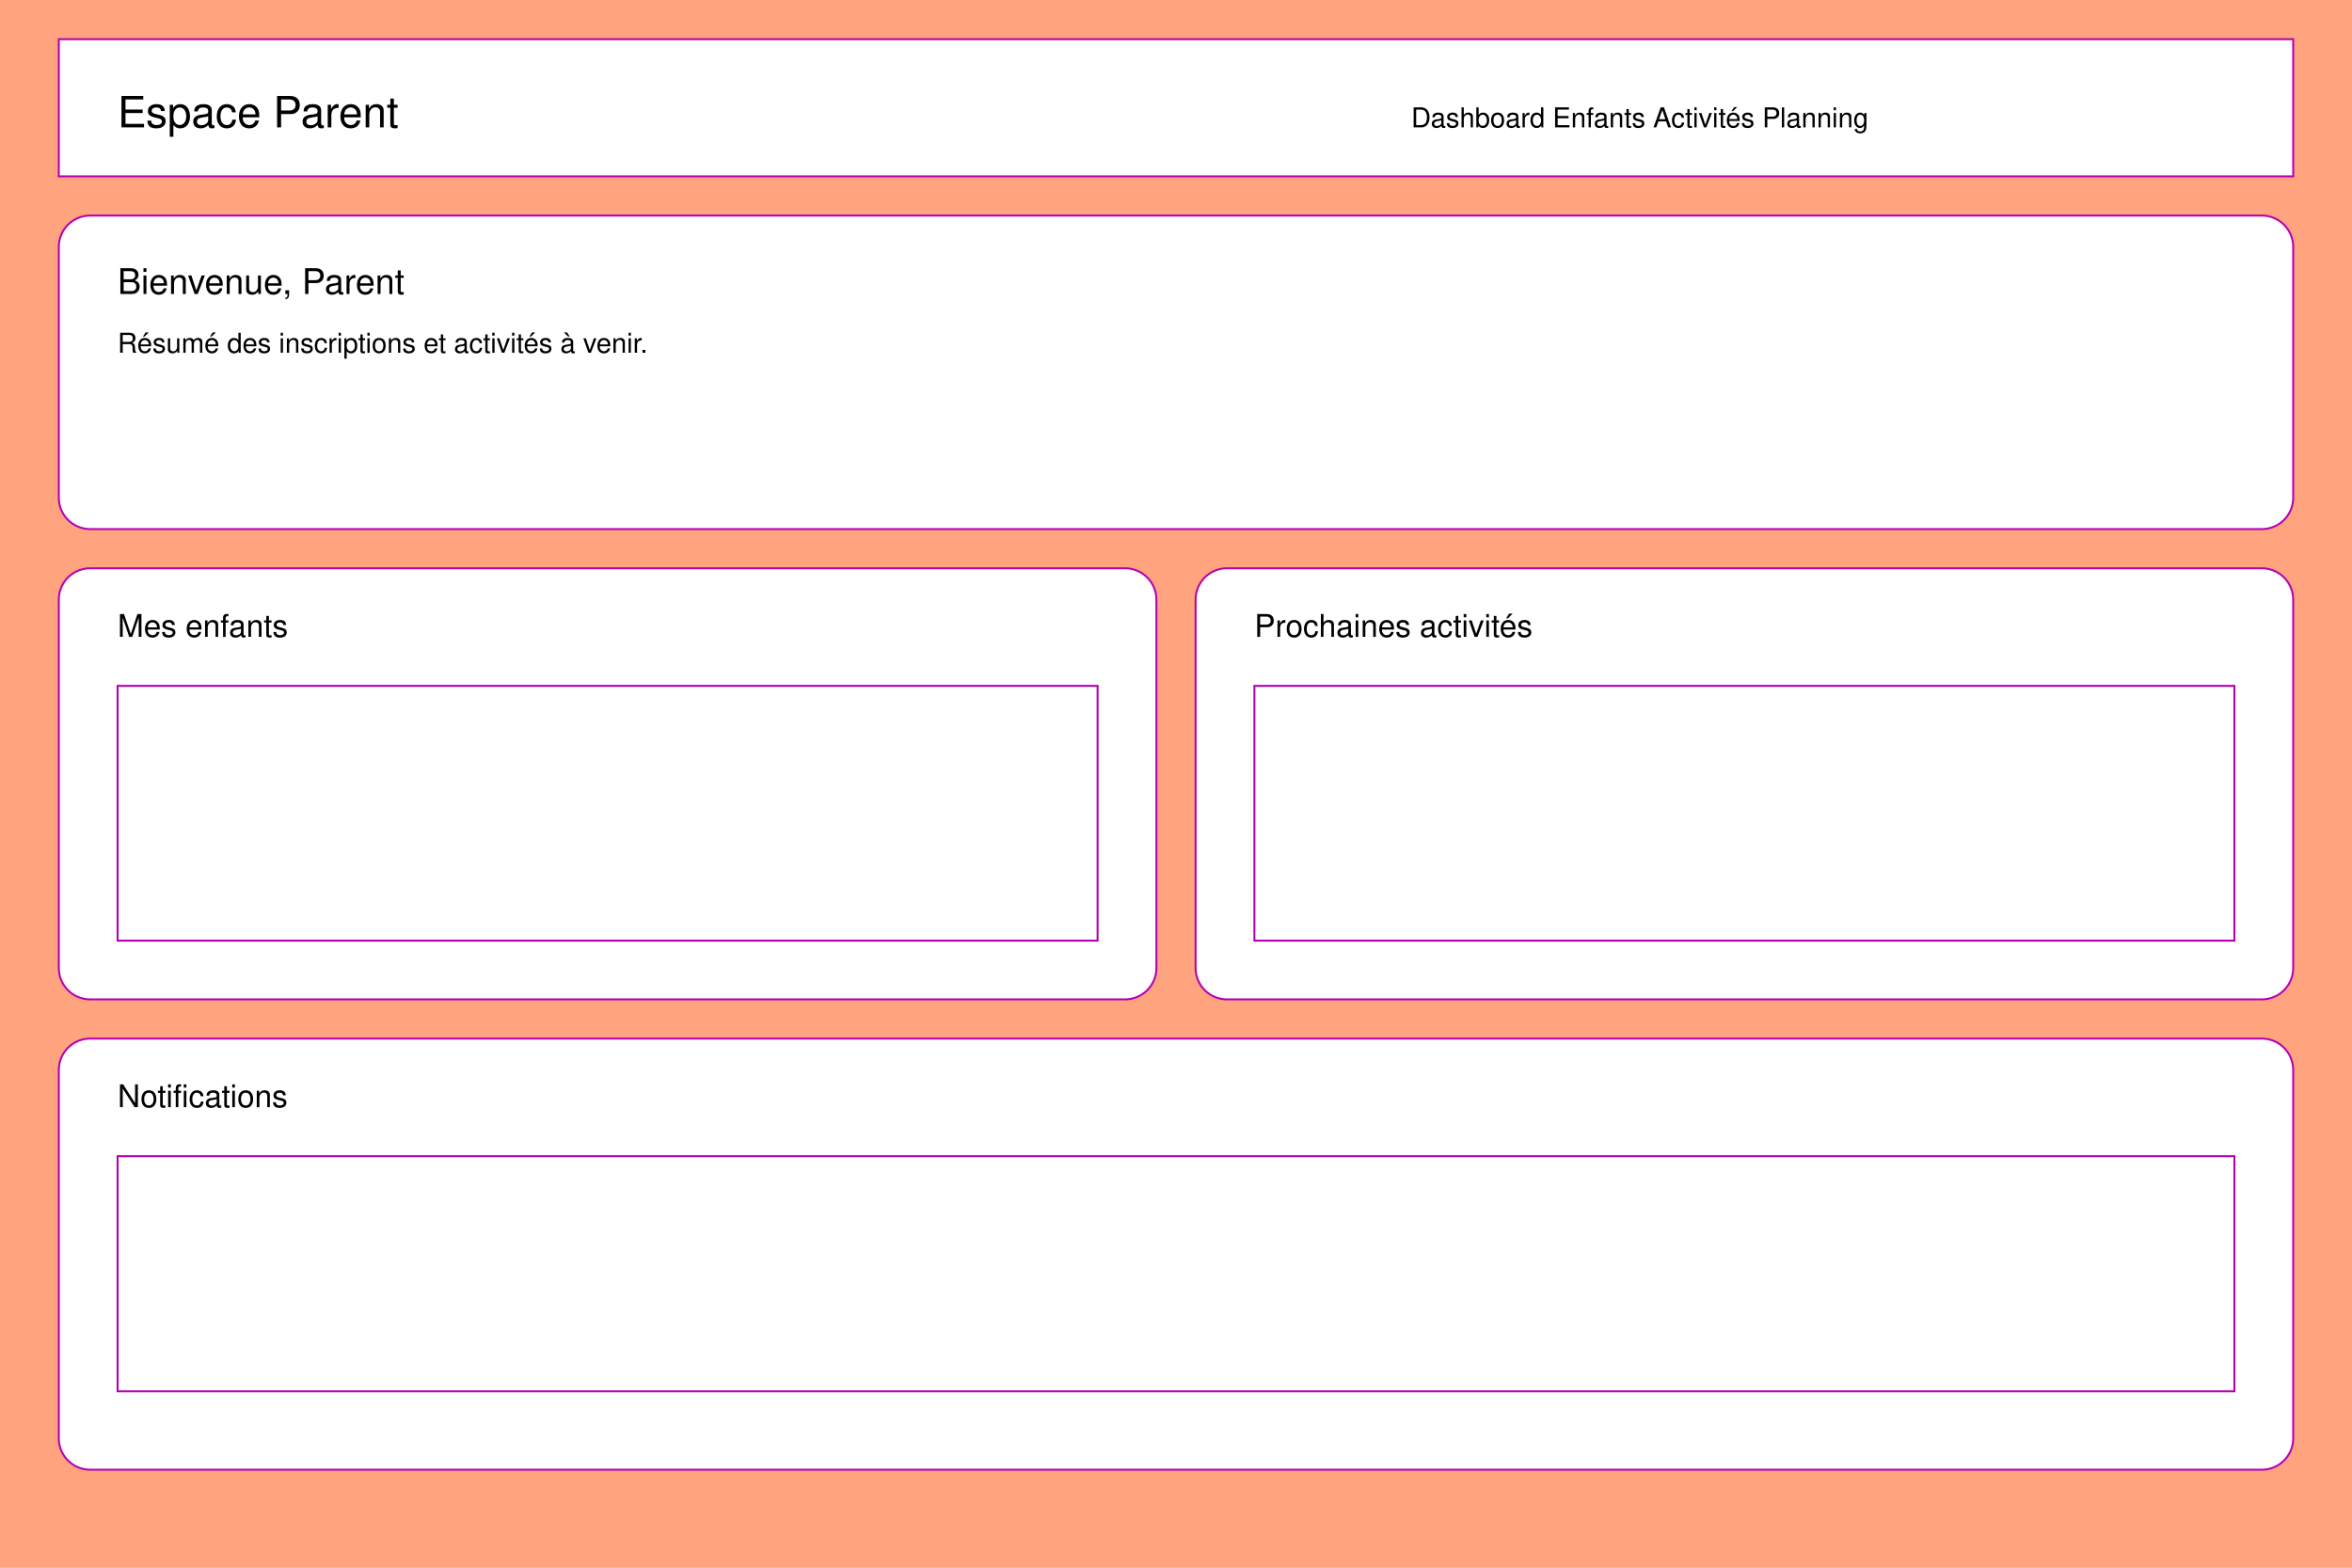
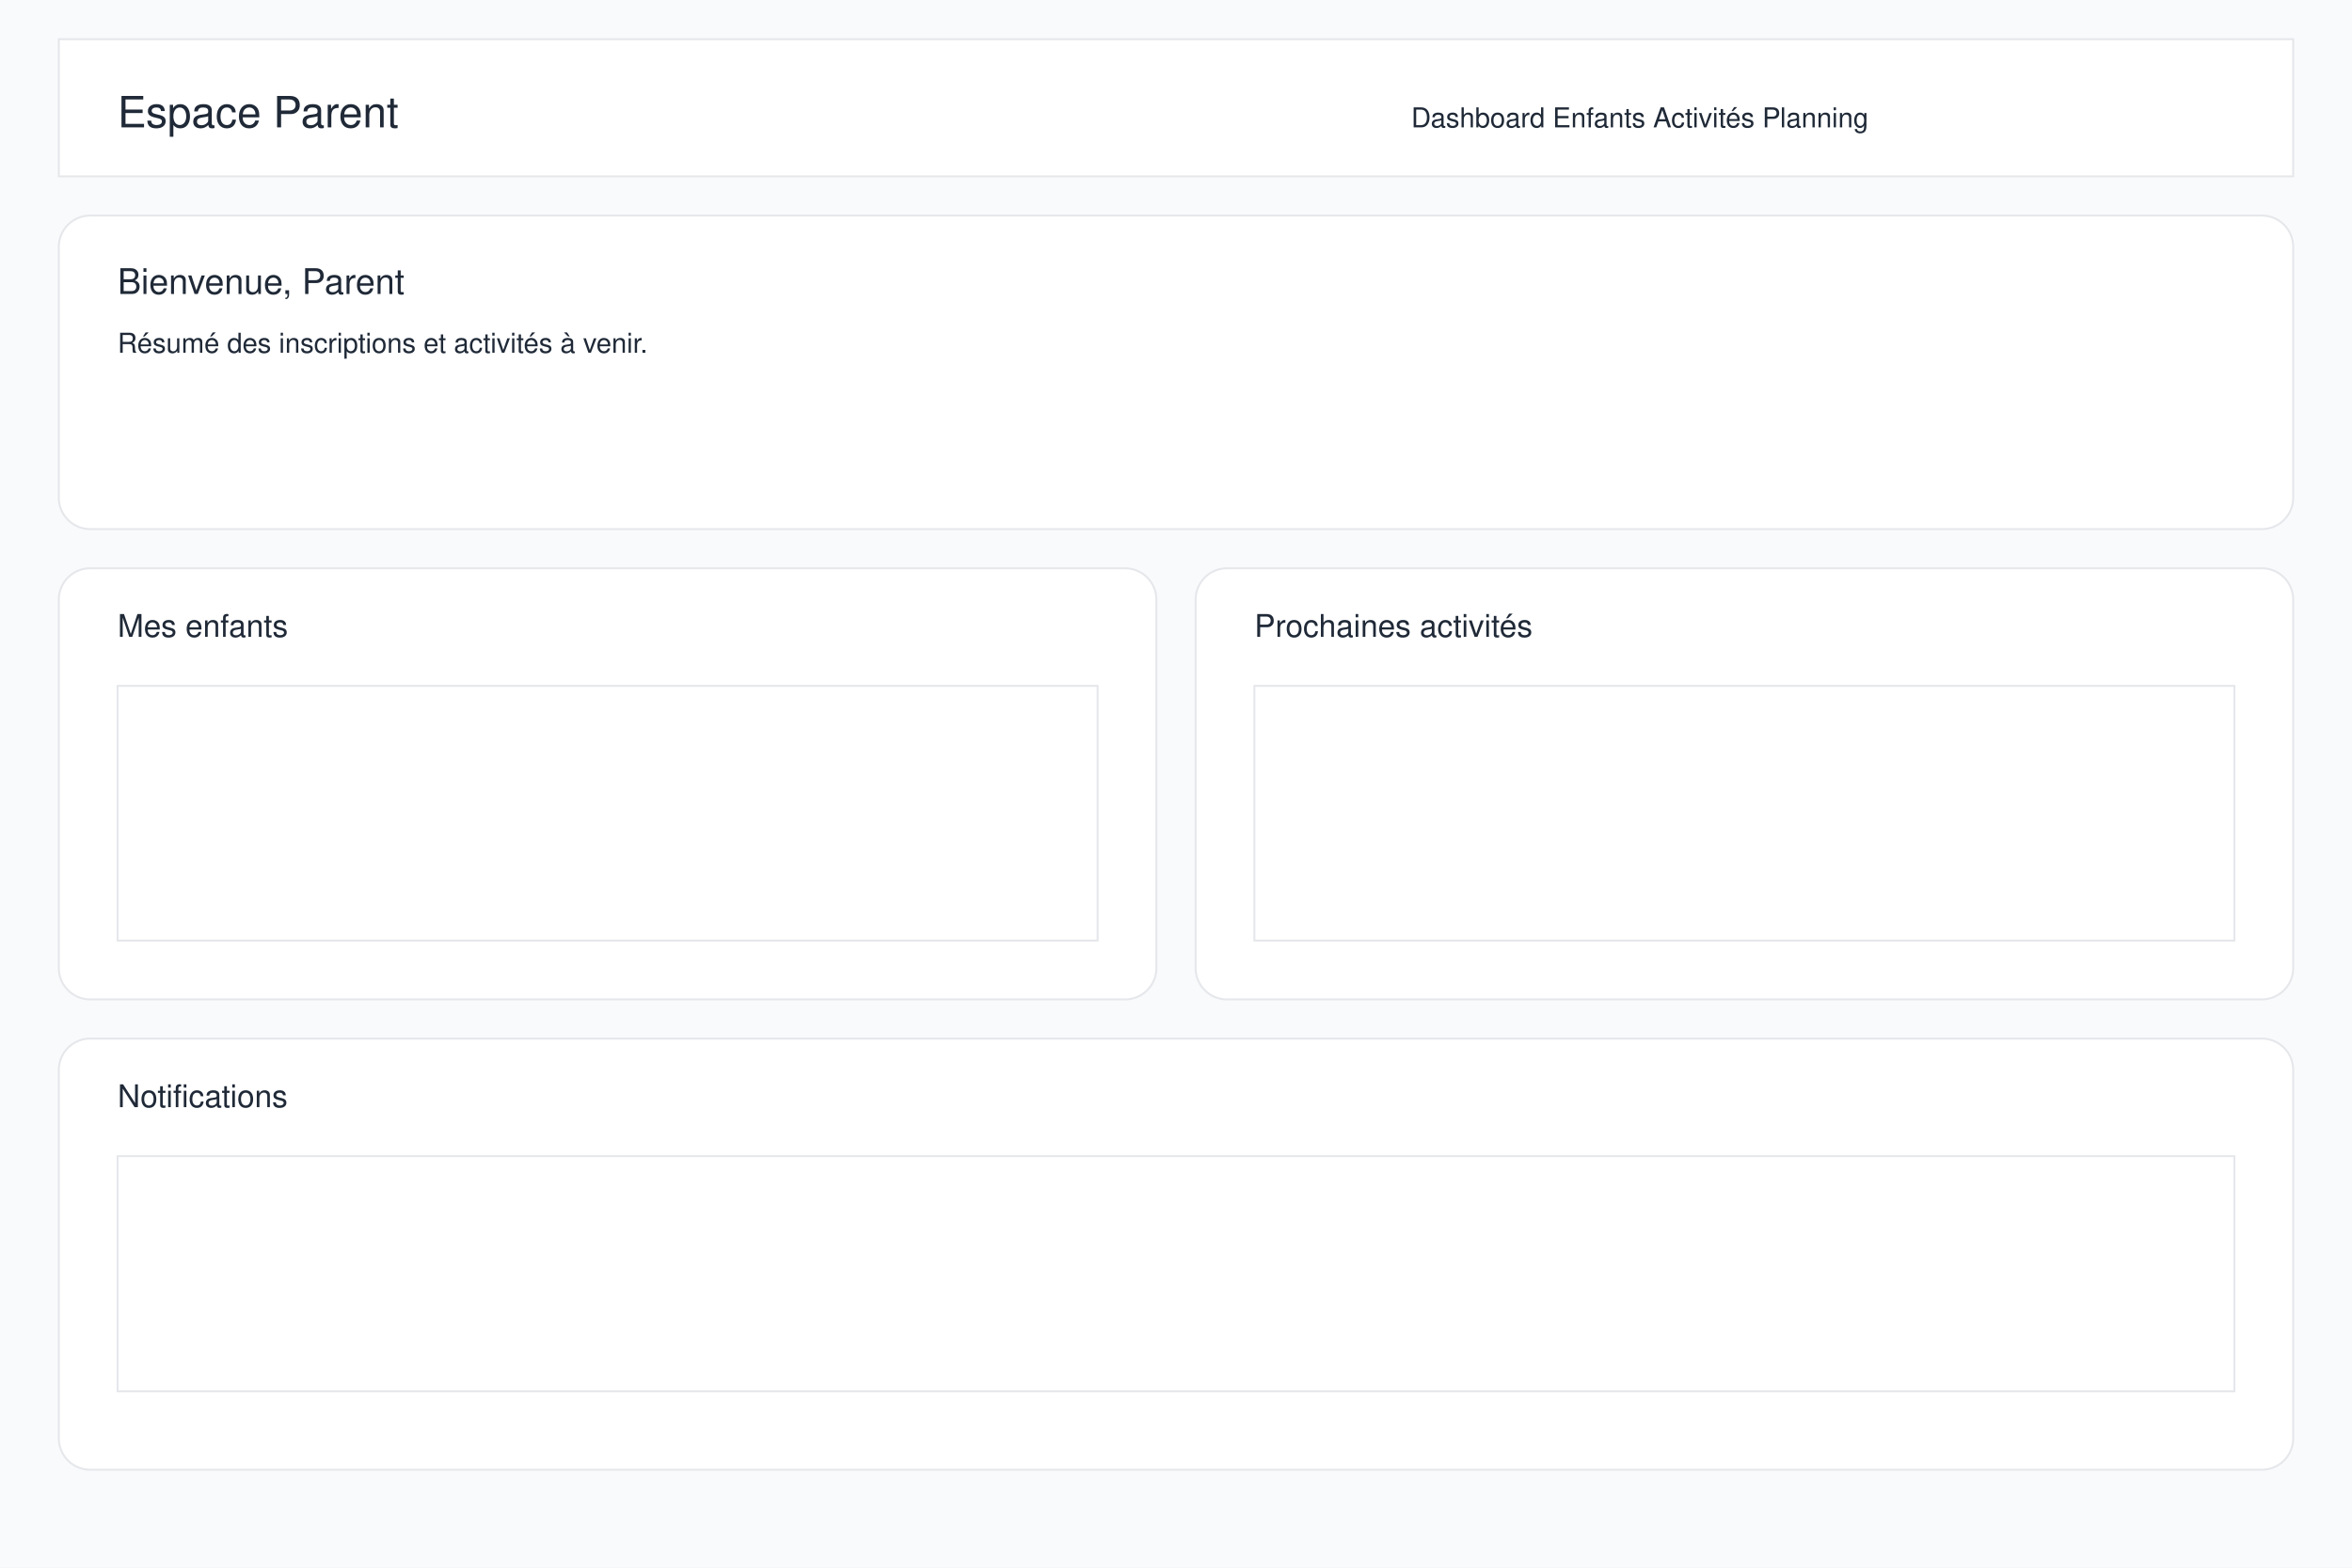
<svg xmlns="http://www.w3.org/2000/svg" width="1200" height="800" viewBox="0 0 1200 800">
-   <rect width="1200" height="800" fill="#FFA47F" />
-   <rect x="30" y="20" width="1140" height="70" fill="#FFFFFF" stroke="#B500B2" />
-   <text x="60" y="65" font-family="Helvetica, Arial, sans-serif" font-size="22" fill="#000000">Espace Parent</text>
-   <text x="720" y="65" font-family="Helvetica, Arial, sans-serif" font-size="14" fill="#000000">Dashboard  Enfants  Activités  Planning</text>
-   <rect x="30" y="110" width="1140" height="160" rx="16" fill="#FFFFFF" stroke="#B500B2" />
-   <text x="60" y="150" font-family="Helvetica, Arial, sans-serif" font-size="18" fill="#000000">Bienvenue, Parent</text>
-   <text x="60" y="180" font-family="Helvetica, Arial, sans-serif" font-size="14" fill="#000000">Résumé des inscriptions et activités à venir.</text>
-   <rect x="30" y="290" width="560" height="220" rx="16" fill="#FFFFFF" stroke="#B500B2" />
-   <text x="60" y="325" font-family="Helvetica, Arial, sans-serif" font-size="16" fill="#000000">Mes enfants</text>
-   <rect x="60" y="350" width="500" height="130" fill="#FFF" stroke="#B500B2" />
-   <rect x="610" y="290" width="560" height="220" rx="16" fill="#FFFFFF" stroke="#B500B2" />
-   <text x="640" y="325" font-family="Helvetica, Arial, sans-serif" font-size="16" fill="#000000">Prochaines activités</text>
-   <rect x="640" y="350" width="500" height="130" fill="#FFF" stroke="#B500B2" />
-   <rect x="30" y="530" width="1140" height="220" rx="16" fill="#FFFFFF" stroke="#B500B2" />
-   <text x="60" y="565" font-family="Helvetica, Arial, sans-serif" font-size="16" fill="#000000">Notifications</text>
-   <rect x="60" y="590" width="1080" height="120" fill="#FFF" stroke="#B500B2" />
+   <rect width="1200" height="800" fill="#F9FAFB" />
+   <rect x="30" y="20" width="1140" height="70" fill="#FFFFFF" stroke="#E5E7EB" />
+   <text x="60" y="65" font-family="Helvetica, Arial, sans-serif" font-size="22" fill="#1F2937">Espace Parent</text>
+   <text x="720" y="65" font-family="Helvetica, Arial, sans-serif" font-size="14" fill="#1F2937">Dashboard  Enfants  Activités  Planning</text>
+   <rect x="30" y="110" width="1140" height="160" rx="16" fill="#FFFFFF" stroke="#E5E7EB" />
+   <text x="60" y="150" font-family="Helvetica, Arial, sans-serif" font-size="18" fill="#1F2937">Bienvenue, Parent</text>
+   <text x="60" y="180" font-family="Helvetica, Arial, sans-serif" font-size="14" fill="#1F2937">Résumé des inscriptions et activités à venir.</text>
+   <rect x="30" y="290" width="560" height="220" rx="16" fill="#FFFFFF" stroke="#E5E7EB" />
+   <text x="60" y="325" font-family="Helvetica, Arial, sans-serif" font-size="16" fill="#1F2937">Mes enfants</text>
+   <rect x="60" y="350" width="500" height="130" fill="#FFF" stroke="#E5E7EB" />
+   <rect x="610" y="290" width="560" height="220" rx="16" fill="#FFFFFF" stroke="#E5E7EB" />
+   <text x="640" y="325" font-family="Helvetica, Arial, sans-serif" font-size="16" fill="#1F2937">Prochaines activités</text>
+   <rect x="640" y="350" width="500" height="130" fill="#FFF" stroke="#E5E7EB" />
+   <rect x="30" y="530" width="1140" height="220" rx="16" fill="#FFFFFF" stroke="#E5E7EB" />
+   <text x="60" y="565" font-family="Helvetica, Arial, sans-serif" font-size="16" fill="#1F2937">Notifications</text>
+   <rect x="60" y="590" width="1080" height="120" fill="#FFF" stroke="#E5E7EB" />
</svg>
